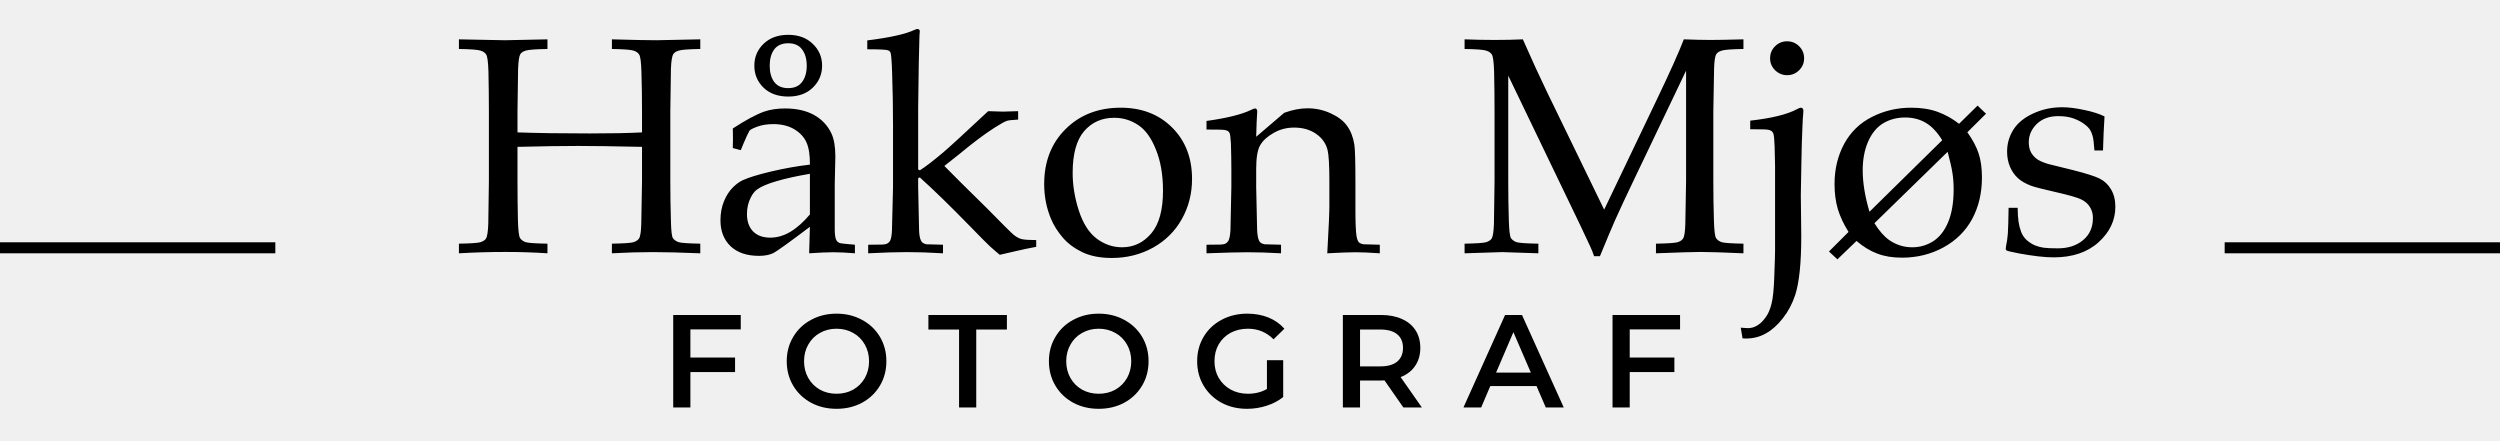
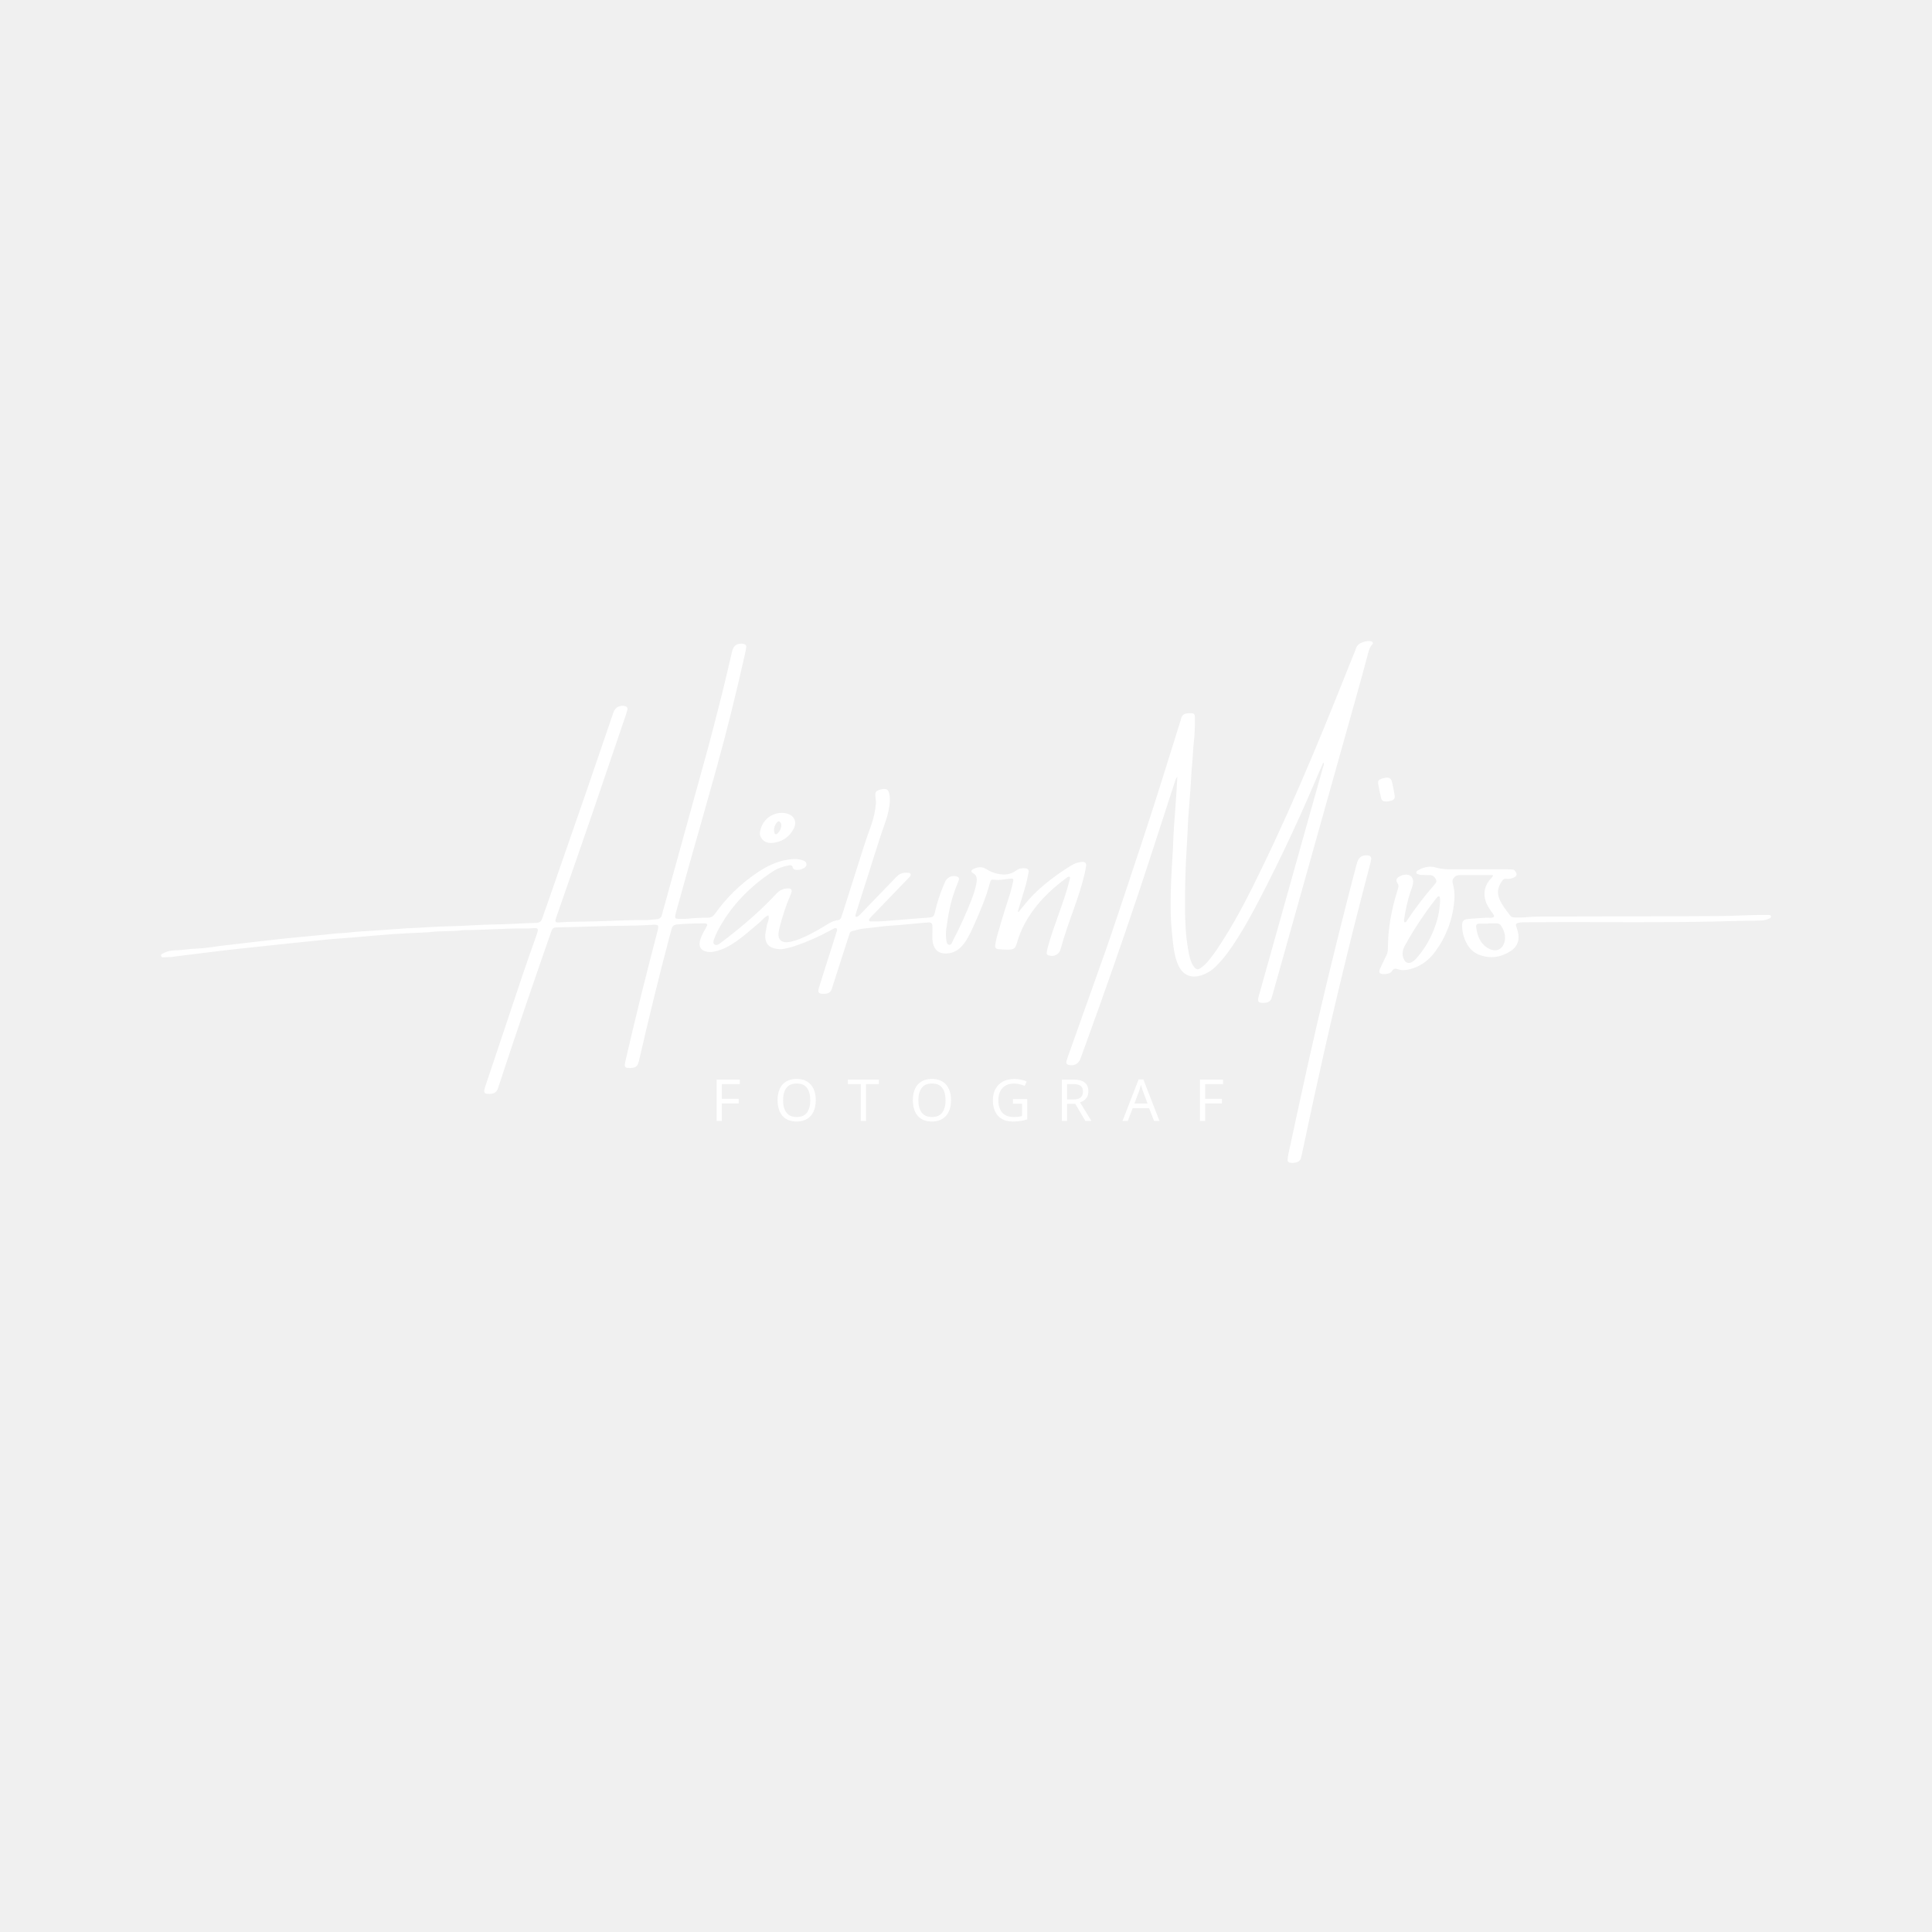
- <svg xmlns="http://www.w3.org/2000/svg" width="227" height="40" viewBox="0 0 227 40" fill="none">
-   <path d="M41.67 4.447V3.572L45.853 3.654L49.709 3.572V4.447C48.624 4.465 47.964 4.516 47.727 4.598C47.499 4.671 47.339 4.775 47.248 4.912C47.139 5.094 47.07 5.536 47.043 6.238C47.034 6.421 47.016 7.715 46.988 10.121V12.021C48.784 12.085 50.971 12.117 53.551 12.117C55.529 12.117 57.11 12.085 58.295 12.021V10.121C58.295 8.882 58.277 7.669 58.24 6.484C58.213 5.618 58.145 5.108 58.035 4.953C57.935 4.789 57.766 4.671 57.529 4.598C57.301 4.516 56.645 4.465 55.56 4.447V3.572C57.52 3.627 58.865 3.654 59.594 3.654C59.867 3.654 61.198 3.627 63.586 3.572V4.447C62.51 4.465 61.854 4.516 61.617 4.598C61.38 4.671 61.221 4.775 61.139 4.912C61.02 5.094 60.947 5.536 60.92 6.238C60.911 6.421 60.893 7.715 60.865 10.121V16.451C60.865 17.691 60.883 18.898 60.92 20.074C60.938 20.94 60.997 21.455 61.098 21.619C61.207 21.783 61.38 21.906 61.617 21.988C61.854 22.061 62.51 22.107 63.586 22.125V23C61.827 22.927 60.387 22.891 59.266 22.891C58.072 22.891 56.837 22.927 55.56 23V22.125C56.645 22.107 57.301 22.061 57.529 21.988C57.766 21.906 57.93 21.797 58.022 21.66C58.14 21.478 58.208 21.036 58.227 20.334C58.236 20.143 58.258 18.848 58.295 16.451V13.334C55.743 13.279 53.806 13.252 52.484 13.252C51.044 13.252 49.212 13.279 46.988 13.334V16.451C46.988 17.691 47.002 18.898 47.029 20.074C47.057 20.94 47.12 21.455 47.221 21.619C47.33 21.783 47.499 21.906 47.727 21.988C47.964 22.061 48.624 22.107 49.709 22.125V23C48.478 22.918 47.212 22.877 45.908 22.877C44.486 22.877 43.074 22.918 41.67 23V22.125C42.745 22.107 43.402 22.061 43.639 21.988C43.876 21.906 44.04 21.797 44.131 21.66C44.24 21.478 44.309 21.036 44.336 20.334C44.345 20.143 44.363 18.848 44.391 16.451V10.121C44.391 8.882 44.377 7.669 44.35 6.484C44.322 5.618 44.254 5.108 44.145 4.953C44.044 4.789 43.876 4.671 43.639 4.598C43.411 4.516 42.755 4.465 41.67 4.447ZM67.264 13.635L66.539 13.443C66.548 13.234 66.553 12.947 66.553 12.582C66.553 12.199 66.548 11.894 66.539 11.666C67.697 10.909 68.644 10.399 69.383 10.135C69.948 9.943 70.581 9.848 71.283 9.848C72.322 9.848 73.197 10.044 73.908 10.435C74.619 10.828 75.148 11.388 75.494 12.117C75.731 12.628 75.85 13.325 75.85 14.209L75.795 16.711V20.785C75.795 21.223 75.831 21.537 75.904 21.729C75.959 21.865 76.046 21.965 76.164 22.029C76.255 22.084 76.447 22.12 76.738 22.139L77.627 22.221V23C76.88 22.936 76.223 22.904 75.658 22.904C75.111 22.904 74.382 22.936 73.471 23L73.539 20.594C71.68 21.997 70.577 22.79 70.231 22.973C69.884 23.146 69.447 23.232 68.918 23.232C67.815 23.232 66.954 22.941 66.334 22.357C65.723 21.765 65.418 20.981 65.418 20.006C65.418 19.377 65.523 18.803 65.732 18.283C65.951 17.764 66.211 17.354 66.512 17.053C66.812 16.743 67.118 16.515 67.428 16.369C67.956 16.123 68.813 15.859 69.998 15.576C71.192 15.294 72.372 15.084 73.539 14.947C73.548 14.081 73.443 13.407 73.225 12.924C73.006 12.441 72.637 12.044 72.117 11.734C71.598 11.425 70.964 11.27 70.217 11.27C69.679 11.27 69.205 11.342 68.795 11.488C68.394 11.634 68.148 11.757 68.057 11.857L67.811 12.35C67.564 12.896 67.382 13.325 67.264 13.635ZM73.539 15.781C72.354 15.982 71.342 16.205 70.504 16.451C69.665 16.697 69.073 16.953 68.727 17.217C68.517 17.372 68.335 17.604 68.18 17.914C67.943 18.37 67.824 18.876 67.824 19.432C67.824 20.106 68.011 20.635 68.385 21.018C68.758 21.391 69.278 21.578 69.943 21.578C70.554 21.578 71.156 21.405 71.748 21.059C72.35 20.703 72.947 20.174 73.539 19.473V15.781ZM71.57 3.162C72.5 3.162 73.243 3.436 73.799 3.982C74.364 4.52 74.647 5.181 74.647 5.965C74.647 6.749 74.364 7.414 73.799 7.961C73.243 8.499 72.5 8.768 71.57 8.768C70.641 8.768 69.893 8.499 69.328 7.961C68.772 7.414 68.494 6.749 68.494 5.965C68.494 5.181 68.772 4.52 69.328 3.982C69.893 3.436 70.641 3.162 71.57 3.162ZM71.57 3.928C71.005 3.928 70.581 4.115 70.299 4.488C70.025 4.862 69.889 5.354 69.889 5.965C69.889 6.576 70.025 7.068 70.299 7.441C70.581 7.815 71.005 8.002 71.57 8.002C72.135 8.002 72.555 7.815 72.828 7.441C73.111 7.068 73.252 6.576 73.252 5.965C73.252 5.354 73.111 4.862 72.828 4.488C72.555 4.115 72.135 3.928 71.57 3.928ZM78.83 23V22.221L80.115 22.207C80.316 22.198 80.466 22.166 80.566 22.111C80.676 22.047 80.758 21.97 80.812 21.879C80.913 21.697 80.972 21.373 80.99 20.908C80.999 20.79 81.031 19.482 81.086 16.984V11.31C81.086 9.788 81.059 8.216 81.004 6.594C80.967 5.5 80.917 4.889 80.853 4.762C80.808 4.671 80.735 4.607 80.635 4.57C80.498 4.507 79.869 4.475 78.748 4.475V3.668C80.808 3.413 82.239 3.094 83.041 2.711C83.159 2.656 83.251 2.629 83.314 2.629C83.378 2.629 83.428 2.652 83.465 2.697C83.501 2.734 83.519 2.788 83.519 2.861C83.519 2.925 83.51 3.016 83.492 3.135L83.478 3.586C83.433 5.217 83.406 6.607 83.397 7.756L83.369 9.889V15.385L83.519 15.467C84.003 15.166 84.7 14.633 85.611 13.867C86.222 13.348 87.594 12.09 89.727 10.094C90.428 10.121 90.875 10.135 91.066 10.135C91.249 10.135 91.709 10.121 92.447 10.094V10.859C91.919 10.887 91.581 10.923 91.436 10.969C91.235 11.033 90.857 11.242 90.301 11.598C89.426 12.154 88.373 12.942 87.143 13.963L85.748 15.07C86.486 15.827 87.762 17.094 89.576 18.871C90.943 20.266 91.764 21.081 92.037 21.318C92.32 21.546 92.593 21.683 92.857 21.729C93.122 21.774 93.532 21.797 94.088 21.797V22.412C93.413 22.54 92.844 22.658 92.379 22.768C91.914 22.868 91.381 22.991 90.779 23.137C90.469 22.881 90.169 22.622 89.877 22.357C89.585 22.084 88.988 21.482 88.086 20.553C86.236 18.657 84.713 17.176 83.519 16.109L83.369 16.178V16.984C83.415 19.354 83.442 20.635 83.451 20.826C83.46 21.282 83.515 21.615 83.615 21.824C83.652 21.906 83.706 21.979 83.779 22.043C83.852 22.098 83.962 22.143 84.107 22.18C84.171 22.189 84.677 22.203 85.625 22.221V23C84.422 22.927 83.333 22.891 82.357 22.891C81.409 22.891 80.234 22.927 78.83 23ZM94.812 16.711C94.812 14.669 95.46 13.006 96.754 11.721C98.057 10.426 99.725 9.779 101.758 9.779C103.672 9.779 105.23 10.381 106.434 11.584C107.637 12.787 108.238 14.341 108.238 16.246C108.238 17.577 107.928 18.794 107.309 19.896C106.689 20.999 105.814 21.865 104.684 22.494C103.553 23.114 102.309 23.424 100.951 23.424C99.894 23.424 98.996 23.246 98.258 22.891C97.529 22.535 96.936 22.088 96.481 21.551C96.025 21.013 95.678 20.462 95.441 19.896C95.022 18.903 94.812 17.841 94.812 16.711ZM97.397 15.699C97.397 16.82 97.583 17.96 97.957 19.117C98.331 20.275 98.868 21.122 99.57 21.66C100.281 22.189 101.051 22.453 101.881 22.453C102.938 22.453 103.822 22.034 104.533 21.195C105.244 20.357 105.6 19.067 105.6 17.326C105.6 15.877 105.385 14.628 104.957 13.58C104.538 12.523 104 11.78 103.344 11.352C102.688 10.914 101.963 10.695 101.17 10.695C100.049 10.695 99.137 11.101 98.436 11.912C97.743 12.723 97.397 13.986 97.397 15.699ZM109.551 23V22.221L110.85 22.207C111.041 22.198 111.187 22.166 111.287 22.111C111.396 22.047 111.479 21.97 111.533 21.879C111.633 21.697 111.697 21.373 111.725 20.908C111.725 20.79 111.752 19.482 111.807 16.984V15.357C111.807 14.628 111.793 13.844 111.766 13.006C111.738 12.468 111.693 12.149 111.629 12.049C111.574 11.949 111.474 11.876 111.328 11.83C111.182 11.775 110.59 11.753 109.551 11.762V10.982C111.392 10.727 112.736 10.395 113.584 9.984C113.766 9.893 113.889 9.848 113.953 9.848C114.017 9.848 114.067 9.87 114.104 9.916C114.14 9.962 114.158 10.03 114.158 10.121C114.158 10.185 114.154 10.258 114.145 10.34C114.117 10.668 114.09 11.361 114.062 12.418L116.605 10.244C117.353 9.971 118.059 9.834 118.725 9.834C119.463 9.834 120.16 9.984 120.816 10.285C121.482 10.586 121.979 10.964 122.307 11.42C122.644 11.876 122.867 12.45 122.977 13.143C123.04 13.553 123.072 14.697 123.072 16.574V18.994C123.072 20.179 123.104 20.986 123.168 21.414C123.214 21.688 123.282 21.879 123.373 21.988C123.473 22.088 123.624 22.152 123.824 22.18L125.287 22.221V23C124.394 22.936 123.651 22.904 123.059 22.904C122.548 22.904 121.701 22.936 120.516 23C120.643 20.749 120.707 19.327 120.707 18.734V16.438C120.707 15.007 120.652 14.068 120.543 13.621C120.388 13.01 120.037 12.518 119.49 12.145C118.943 11.771 118.283 11.584 117.508 11.584C116.824 11.584 116.2 11.748 115.635 12.076C115.07 12.395 114.664 12.769 114.418 13.197C114.181 13.617 114.062 14.328 114.062 15.33V16.984C114.117 19.354 114.145 20.635 114.145 20.826C114.163 21.282 114.217 21.615 114.309 21.824C114.345 21.906 114.4 21.979 114.473 22.043C114.546 22.098 114.66 22.143 114.814 22.18C114.869 22.189 115.37 22.203 116.318 22.221V23C115.206 22.936 114.199 22.904 113.297 22.904C112.531 22.904 111.283 22.936 109.551 23ZM132.984 4.447V3.572C133.941 3.609 134.857 3.627 135.732 3.627C136.617 3.627 137.464 3.609 138.275 3.572C139.077 5.395 139.811 6.995 140.477 8.371L145.658 19.035L150.334 9.26C151.61 6.598 152.462 4.702 152.891 3.572C153.857 3.609 154.673 3.627 155.338 3.627C155.949 3.627 156.938 3.609 158.305 3.572V4.447C157.22 4.465 156.559 4.516 156.322 4.598C156.094 4.671 155.935 4.775 155.844 4.912C155.725 5.094 155.657 5.536 155.639 6.238C155.63 6.421 155.607 7.715 155.57 10.121V16.451C155.57 17.691 155.589 18.898 155.625 20.074C155.652 20.94 155.716 21.455 155.816 21.619C155.926 21.783 156.094 21.906 156.322 21.988C156.559 22.061 157.22 22.107 158.305 22.125V23C156.464 22.918 155.165 22.877 154.408 22.877C153.798 22.877 152.449 22.918 150.361 23V22.125C151.446 22.107 152.107 22.061 152.344 21.988C152.581 21.906 152.74 21.797 152.822 21.66C152.941 21.478 153.009 21.036 153.027 20.334C153.036 20.143 153.059 18.848 153.096 16.451V6.416L148.379 16.287C147.641 17.828 147.062 19.067 146.643 20.006C146.342 20.689 145.886 21.774 145.275 23.26H144.742C144.624 22.913 144.514 22.635 144.414 22.426L143.484 20.443L136.949 6.867V16.451C136.949 17.691 136.967 18.898 137.004 20.074C137.031 20.94 137.095 21.455 137.195 21.619C137.305 21.783 137.473 21.906 137.701 21.988C137.938 22.061 138.599 22.107 139.684 22.125V23L136.389 22.891L132.984 23V22.125C134.06 22.107 134.716 22.061 134.953 21.988C135.19 21.906 135.354 21.797 135.445 21.66C135.555 21.478 135.623 21.036 135.65 20.334C135.66 20.143 135.678 18.848 135.705 16.451V10.121C135.705 8.882 135.691 7.669 135.664 6.484C135.637 5.618 135.568 5.108 135.459 4.953C135.359 4.789 135.19 4.671 134.953 4.598C134.725 4.516 134.069 4.465 132.984 4.447ZM162.27 3.75C162.698 3.75 163.062 3.9 163.363 4.201C163.664 4.502 163.814 4.867 163.814 5.295C163.814 5.714 163.664 6.074 163.363 6.375C163.062 6.676 162.698 6.826 162.27 6.826C161.85 6.826 161.486 6.676 161.176 6.375C160.875 6.074 160.725 5.714 160.725 5.295C160.725 4.867 160.875 4.502 161.176 4.201C161.477 3.9 161.841 3.75 162.27 3.75ZM158.223 30.725L158.059 29.754C158.368 29.781 158.578 29.795 158.688 29.795C158.97 29.795 159.221 29.736 159.439 29.617C159.749 29.462 160.027 29.216 160.273 28.879C160.529 28.551 160.72 28.127 160.848 27.607C160.984 27.097 161.071 26.245 161.107 25.051C161.153 23.866 161.176 23.096 161.176 22.74V15.07C161.176 14.833 161.162 14.236 161.135 13.279C161.117 12.678 161.076 12.286 161.012 12.104C160.975 12.012 160.916 11.94 160.834 11.885C160.697 11.794 160.456 11.748 160.109 11.748C159.608 11.748 159.212 11.743 158.92 11.734V10.955C160.88 10.736 162.301 10.385 163.186 9.902C163.331 9.82 163.445 9.779 163.527 9.779C163.591 9.779 163.641 9.802 163.678 9.848C163.723 9.893 163.746 9.962 163.746 10.053C163.746 10.126 163.742 10.217 163.732 10.326C163.705 10.572 163.682 10.946 163.664 11.447C163.618 12.395 163.587 13.475 163.568 14.688C163.532 16.465 163.514 17.467 163.514 17.695L163.555 21.455C163.555 23.87 163.372 25.643 163.008 26.773C162.743 27.576 162.37 28.282 161.887 28.893C161.404 29.512 160.889 29.973 160.342 30.273C159.804 30.583 159.198 30.738 158.523 30.738C158.451 30.738 158.35 30.734 158.223 30.725ZM166.07 22.836L167.848 21.059C167.41 20.366 167.087 19.678 166.877 18.994C166.676 18.311 166.576 17.549 166.576 16.711C166.576 15.362 166.868 14.145 167.451 13.06C168.044 11.976 168.887 11.16 169.98 10.613C171.074 10.057 172.259 9.779 173.535 9.779C174.456 9.779 175.262 9.907 175.955 10.162C176.648 10.417 177.29 10.777 177.883 11.242L179.564 9.588L180.33 10.326L178.635 12.008C179.118 12.682 179.46 13.325 179.66 13.935C179.861 14.546 179.961 15.271 179.961 16.109C179.961 17.522 179.665 18.78 179.072 19.883C178.48 20.977 177.609 21.838 176.461 22.467C175.322 23.087 174.068 23.396 172.701 23.396C171.844 23.396 171.097 23.273 170.459 23.027C169.821 22.79 169.192 22.408 168.572 21.879L166.836 23.547L166.07 22.836ZM176.352 12.732C175.914 12.012 175.422 11.488 174.875 11.16C174.328 10.832 173.699 10.668 172.988 10.668C172.25 10.668 171.589 10.841 171.006 11.188C170.423 11.534 169.962 12.09 169.625 12.855C169.297 13.612 169.133 14.482 169.133 15.467C169.133 16.588 169.338 17.841 169.748 19.227L176.352 12.732ZM170.199 20.266C170.618 20.949 171.065 21.46 171.539 21.797C172.168 22.234 172.865 22.453 173.631 22.453C174.324 22.453 174.957 22.271 175.531 21.906C176.115 21.533 176.57 20.949 176.898 20.156C177.227 19.363 177.391 18.374 177.391 17.189C177.391 16.661 177.354 16.164 177.281 15.699C177.208 15.234 177.062 14.596 176.844 13.785L170.199 20.266ZM182.381 18.871H183.201C183.21 19.4 183.238 19.819 183.283 20.129C183.329 20.439 183.406 20.744 183.516 21.045C183.625 21.337 183.794 21.587 184.021 21.797C184.249 21.997 184.495 22.157 184.76 22.275C185.033 22.385 185.307 22.458 185.58 22.494C185.863 22.531 186.286 22.549 186.852 22.549C187.781 22.549 188.542 22.303 189.135 21.811C189.736 21.318 190.037 20.644 190.037 19.787C190.037 19.404 189.941 19.067 189.75 18.775C189.568 18.484 189.299 18.256 188.943 18.092C188.597 17.928 187.845 17.713 186.688 17.449C185.53 17.185 184.783 16.994 184.445 16.875C183.935 16.684 183.529 16.451 183.229 16.178C182.928 15.904 182.686 15.558 182.504 15.139C182.331 14.719 182.244 14.264 182.244 13.771C182.244 13.051 182.431 12.391 182.805 11.789C183.188 11.178 183.785 10.686 184.596 10.312C185.407 9.93 186.291 9.738 187.248 9.738C187.822 9.738 188.488 9.82 189.244 9.984C190.001 10.139 190.616 10.335 191.09 10.572C191.026 11.584 190.98 12.614 190.953 13.662H190.174C190.128 12.997 190.074 12.559 190.01 12.35C189.955 12.14 189.878 11.953 189.777 11.789C189.677 11.625 189.504 11.452 189.258 11.27C189.012 11.078 188.693 10.909 188.301 10.764C187.918 10.618 187.444 10.545 186.879 10.545C186.077 10.545 185.43 10.782 184.938 11.256C184.454 11.73 184.213 12.286 184.213 12.924C184.213 13.279 184.281 13.585 184.418 13.84C184.564 14.095 184.755 14.305 184.992 14.469C185.229 14.624 185.562 14.765 185.99 14.893L188.26 15.453C189.408 15.745 190.197 15.995 190.625 16.205C191.062 16.415 191.413 16.743 191.678 17.189C191.942 17.627 192.074 18.156 192.074 18.775C192.074 20.006 191.564 21.081 190.543 22.002C189.531 22.913 188.173 23.369 186.469 23.369C185.685 23.369 184.641 23.251 183.338 23.014C182.618 22.877 182.23 22.781 182.176 22.727C182.139 22.699 182.121 22.654 182.121 22.59C182.121 22.526 182.13 22.449 182.148 22.357C182.23 21.965 182.285 21.583 182.312 21.209C182.34 20.835 182.363 20.056 182.381 18.871Z" fill="black" />
-   <path d="M62.688 29.908V32.464H66.744V33.784H62.688V37H61.128V28.6H67.26V29.908H62.688ZM75.959 37.12C75.103 37.12 74.331 36.936 73.643 36.568C72.955 36.192 72.415 35.676 72.023 35.02C71.631 34.356 71.435 33.616 71.435 32.8C71.435 31.984 71.631 31.248 72.023 30.592C72.415 29.928 72.955 29.412 73.643 29.044C74.331 28.668 75.103 28.48 75.959 28.48C76.815 28.48 77.587 28.668 78.275 29.044C78.963 29.412 79.503 29.924 79.895 30.58C80.287 31.236 80.483 31.976 80.483 32.8C80.483 33.624 80.287 34.364 79.895 35.02C79.503 35.676 78.963 36.192 78.275 36.568C77.587 36.936 76.815 37.12 75.959 37.12ZM75.959 35.752C76.519 35.752 77.023 35.628 77.471 35.38C77.919 35.124 78.271 34.772 78.527 34.324C78.783 33.868 78.911 33.36 78.911 32.8C78.911 32.24 78.783 31.736 78.527 31.288C78.271 30.832 77.919 30.48 77.471 30.232C77.023 29.976 76.519 29.848 75.959 29.848C75.399 29.848 74.895 29.976 74.447 30.232C73.999 30.48 73.647 30.832 73.391 31.288C73.135 31.736 73.007 32.24 73.007 32.8C73.007 33.36 73.135 33.868 73.391 34.324C73.647 34.772 73.999 35.124 74.447 35.38C74.895 35.628 75.399 35.752 75.959 35.752ZM87.083 29.92H84.299V28.6H91.427V29.92H88.643V37H87.083V29.92ZM99.765 37.12C98.909 37.12 98.137 36.936 97.449 36.568C96.761 36.192 96.221 35.676 95.829 35.02C95.437 34.356 95.241 33.616 95.241 32.8C95.241 31.984 95.437 31.248 95.829 30.592C96.221 29.928 96.761 29.412 97.449 29.044C98.137 28.668 98.909 28.48 99.765 28.48C100.621 28.48 101.393 28.668 102.081 29.044C102.769 29.412 103.309 29.924 103.701 30.58C104.093 31.236 104.289 31.976 104.289 32.8C104.289 33.624 104.093 34.364 103.701 35.02C103.309 35.676 102.769 36.192 102.081 36.568C101.393 36.936 100.621 37.12 99.765 37.12ZM99.765 35.752C100.325 35.752 100.829 35.628 101.277 35.38C101.725 35.124 102.077 34.772 102.333 34.324C102.589 33.868 102.717 33.36 102.717 32.8C102.717 32.24 102.589 31.736 102.333 31.288C102.077 30.832 101.725 30.48 101.277 30.232C100.829 29.976 100.325 29.848 99.765 29.848C99.205 29.848 98.701 29.976 98.253 30.232C97.805 30.48 97.453 30.832 97.197 31.288C96.941 31.736 96.813 32.24 96.813 32.8C96.813 33.36 96.941 33.868 97.197 34.324C97.453 34.772 97.805 35.124 98.253 35.38C98.701 35.628 99.205 35.752 99.765 35.752ZM115.038 32.704H116.514V36.052C116.082 36.396 115.578 36.66 115.002 36.844C114.426 37.028 113.834 37.12 113.226 37.12C112.37 37.12 111.598 36.936 110.91 36.568C110.222 36.192 109.682 35.676 109.29 35.02C108.898 34.364 108.702 33.624 108.702 32.8C108.702 31.976 108.898 31.236 109.29 30.58C109.682 29.924 110.222 29.412 110.91 29.044C111.606 28.668 112.386 28.48 113.25 28.48C113.954 28.48 114.594 28.596 115.17 28.828C115.746 29.06 116.23 29.4 116.622 29.848L115.638 30.808C114.998 30.168 114.226 29.848 113.322 29.848C112.73 29.848 112.202 29.972 111.738 30.22C111.282 30.468 110.922 30.816 110.658 31.264C110.402 31.712 110.274 32.224 110.274 32.8C110.274 33.36 110.402 33.864 110.658 34.312C110.922 34.76 111.282 35.112 111.738 35.368C112.202 35.624 112.726 35.752 113.31 35.752C113.966 35.752 114.542 35.608 115.038 35.32V32.704ZM127.428 37L125.712 34.54C125.64 34.548 125.532 34.552 125.388 34.552H123.492V37H121.932V28.6H125.388C126.116 28.6 126.748 28.72 127.284 28.96C127.828 29.2 128.244 29.544 128.532 29.992C128.82 30.44 128.964 30.972 128.964 31.588C128.964 32.22 128.808 32.764 128.496 33.22C128.192 33.676 127.752 34.016 127.176 34.24L129.108 37H127.428ZM127.392 31.588C127.392 31.052 127.216 30.64 126.864 30.352C126.512 30.064 125.996 29.92 125.316 29.92H123.492V33.268H125.316C125.996 33.268 126.512 33.124 126.864 32.836C127.216 32.54 127.392 32.124 127.392 31.588ZM139.517 35.056H135.317L134.489 37H132.881L136.661 28.6H138.197L141.989 37H140.357L139.517 35.056ZM139.001 33.832L137.417 30.16L135.845 33.832H139.001ZM147.978 29.908V32.464H152.034V33.784H147.978V37H146.418V28.6H152.55V29.908H147.978Z" fill="black" />
-   <line y1="22.5" x2="25" y2="22.5" stroke="black" />
-   <line x1="202" y1="22.5" x2="227" y2="22.5" stroke="black" />
+ <svg xmlns="http://www.w3.org/2000/svg" id="Layer_1" data-name="Layer 1" viewBox="0 0 3000 3000">
+   <defs>
+     <style>.cls-1,.cls-2{fill:#fff;}.cls-2{font-size:90px;font-family:MyriadPro-Regular, Myriad Pro;letter-spacing:0.6em;}.cls-3{letter-spacing:0.58em;}.cls-4{letter-spacing:0.57em;}.cls-5{letter-spacing:0.6em;}</style>
+   </defs>
+   <path class="cls-1" d="M1581.69,1416.16c3.34-4.14,6.68-8.3,10-12.44,15.6-19.31,34.69-34.72,54.88-48.87,5.52-3.86,11.23-7.43,16.92-11a36.27,36.27,0,0,1,17.13-5.51c4.15-.29,6.44,2.07,5.89,6.17-.58,4.33-1.47,8.63-2.47,12.89-4.24,18.05-10.09,35.62-16.31,53.06-7.47,20.93-15,41.83-20.82,63.31-2.27,8.43-10.38,12.49-18.84,9.69-1.72-.58-3-1.88-2.8-3.73a50.09,50.09,0,0,1,1.47-7.89c4.83-17.9,11.11-35.32,17.32-52.77,6.11-17.12,12.25-34.24,16.58-51.93.47-1.91,1.3-3.79.53-5.65-2.73-.69-4.19,1-5.74,2.15-19.3,14.31-36.89,30.36-51.13,49.88-11,15.1-19.64,31.34-24.8,49.37-3,10.48-4.66,11.71-15.61,11.68-4.71,0-9.43-.28-14.11-.76-3.18-.33-4.89-2.5-4.47-5.61a91.9,91.9,0,0,1,2.46-12.87c3.86-13.6,7.83-27.17,12-40.66,4.11-13.18,8.82-26.17,12-39.62.62-2.61,1.22-5.24,1.66-7.89.35-2.09-.78-3.14-3-2.92-4.35.46-8.71.83-13,1.47a49.05,49.05,0,0,1-14.06.33c-4.11-.55-5,.26-6.2,4.78-6.32,23.86-16.1,46.41-26.18,68.83-2.48,5.53-5.09,11-8.1,16.27a73.12,73.12,0,0,1-8.59,12.43c-7.55,8.47-17,13.09-28.64,12.12-7.88-.65-13.08-4.89-15.84-12.15a35.11,35.11,0,0,1-2-12.91c0-5.72.2-11.45.07-17.17-.1-4.42-2-6.16-6.32-5.87-6.71.44-13.41,1.1-20.1,1.7-11.73,1-23.43,2.45-35.18,3.06-15.15.78-30.08,3.38-45.14,4.76-6.11.56-11.82,2.55-17.72,3.84a5.71,5.71,0,0,0-4.17,4c-.77,2.23-1.53,4.46-2.25,6.7q-11.6,36.06-23.18,72.12c-.72,2.24-1.57,4.45-2.2,6.71-1.48,5.31-5.14,7.63-10.41,7.88-.67,0-1.34.07-2,.08-8,.18-9.92-1.93-7.56-9.54,6.16-19.94,12.6-39.8,18.91-59.69,2.45-7.7,4.86-15.41,7.29-23.12.5-1.61,1-3.2,1.49-4.83s1-3.43-.65-4.63c-1.17-.88-2.59-.22-3.8.38q-2.7,1.35-5.35,2.84a343.6,343.6,0,0,1-55.38,24.4,158.34,158.34,0,0,1-16.59,4.3c-4.66,1.06-9.31.55-14-.42-12.94-2.68-15.62-11.88-15.33-20.47.15-4.33,1.61-8.6,2.05-12.94.62-6.12,4.95-11.65,2.87-18.18-5.91,2.14-9.31,7.43-13.9,11.21-11.45,9.39-22.29,19.53-34.41,28.11-10.79,7.64-22.11,14.16-35.27,16.86a29.06,29.06,0,0,1-13,.15c-8.16-2.06-11.65-7.64-9.88-15.91,1.35-6.33,4.39-12,7.52-17.58,1.3-2.34,2.73-4.64,3.8-7.09.62-1.42-.32-2.59-1.81-3a12.09,12.09,0,0,0-3-.25c-14.14.08-28.26.3-42.36,1.73-4.36.44-6.75,2.52-7.86,6.5-.9,3.25-1.81,6.49-2.68,9.74-17.17,64.41-32.81,129.21-47.84,194.14-2.24,9.66-4.43,13.36-17.95,12.28-3.31-.26-4.69-2-4.26-5.49a76.87,76.87,0,0,1,1.54-7.92q22.62-97.92,48.19-195.1c3.85-14.55,3.68-14.33-10.67-13.46-28.92,1.76-57.9,1-86.8,2.23-18.17.78-36.33,1.08-54.5,1.51-1.68,0-3.36.09-5.05.17a6.42,6.42,0,0,0-6.21,4.31q-1.27,3.3-2.43,6.64c-26.75,77-53.28,154-78.66,231.41-.74,2.24-1.58,4.45-2.21,6.71-1.8,6.47-6.28,9.24-12.71,9.4a36.09,36.09,0,0,1-4-.07c-3.91-.36-5.52-2.34-4.72-6a70.63,70.63,0,0,1,2.25-7.75q28.33-84.76,56.76-169.52c7.2-21.37,14.76-42.63,22.27-63.9,3.38-9.59,2.49-11.07-7-10a74.43,74.43,0,0,1-9.09.29c-32.67-.34-65.25,2.55-97.91,2.63-17.7,2.59-35.67.75-53.38,3.25-1.66.23-3.36.19-5.05.28-16.8.85-33.62,1.43-50.4,2.63-21.13,1.51-42.22,3.57-63.34,5.31-11.39,1-22.82,1.63-34.21,2.62-9.72.84-19.41,2-29.11,3-9.37,1-18.75,1.82-28.11,2.81q-26.1,2.75-52.17,5.57c-15.06,1.61-30.12,3.13-45.16,4.83-12.7,1.43-25.38,3-38.07,4.59q-22,2.7-44.05,5.44c-3,.38-6,1-9,1.27-4.69.35-9.4.52-14.1.6a2.84,2.84,0,0,1-3.08-2.06c-.41-1.58.52-2.58,1.7-3.28a38.67,38.67,0,0,1,19.23-5.42c11.79-.21,23.35-2.52,35.16-2.83,12.38-.32,24.71-2.79,37.06-4.26q23.55-2.79,47.1-5.49c15.7-1.81,31.39-3.69,47.11-5.34,16.06-1.69,32.14-3.14,48.21-4.71,10.71-1,21.43-2,32.12-3.21,8.69-1,17.44-1,26.15-2.11,12-1.48,24.14-1.85,36.23-2.7l48.31-3.4c1.68-.12,3.35-.28,5-.34q16.65-.67,33.27-1.72c22.83-1.45,45.75-1.42,68.58-2.89,20.52-1.32,41-1.16,61.55-2.18,11.76-.58,23.52-1.35,35.3-1.46,5,0,8.15-1.92,9.76-6.87,2.59-8,5.62-15.87,8.38-23.82q29.67-85.38,59.29-170.78c14.07-40.73,27.93-81.54,41.88-122.31.43-1.28.83-2.57,1.31-3.82,2.8-7.31,9.92-10.93,17.79-9.08,2.61.62,4.13,2.55,3.66,5.15a46.1,46.1,0,0,1-1.82,6.8q-25.17,74.12-50.42,148.2-12.24,35.85-24.72,71.61-15.75,45.32-31.58,90.6c-.55,1.59-1,3.21-1.61,4.78-3,8.08-2.48,9.39,6.32,8.65,12.06-1,24.21-1,36.33-1.17,32.65-.33,65.25-2.73,97.92-2.41,4.69,0,9.38-1,14.08-1.17,5.07-.19,8.13-2.25,9.25-7.41,1.07-4.92,2.6-9.75,4-14.62q32.6-117.77,65.12-235.56c8.45-30.84,16.3-61.85,24.14-92.85,4.94-19.58,9.35-39.29,14-59,.54-2.29,1-4.6,1.62-6.88,2.47-9.5,8.39-13.17,18-11.19,2.73.56,4.3,2.3,3.91,5-.59,4-1.38,8-2.27,11.9-13.33,59.12-27.76,118-44,176.36-13.78,49.63-28,99.14-42,148.71-7,25-13.93,49.94-20.88,74.91a46.06,46.06,0,0,0-1.12,4.92c-.61,3.69.35,4.94,4.24,5,5,.09,10.15.37,15.14-.2a286.31,286.31,0,0,1,31.25-1.55c4.86,0,8.11-1.93,10.9-5.88a254.1,254.1,0,0,1,65.42-63.85c14.64-10,30.23-17.62,47.89-20.43,7.38-1.18,14.73-1.47,22,.7,3.33,1,6.52,2.28,6.91,6.35.31,3.18-2.33,5.87-7,7.52a19.24,19.24,0,0,1-8.9,1.36c-2.42-.32-4.84-1-5.42-3.76-.79-3.72-3.27-3.85-6.12-3.29-8.64,1.7-16.88,4.28-24.39,9.2-36.46,23.88-66,54.15-86.26,93a132.78,132.78,0,0,0-5.61,13,14.51,14.51,0,0,0-.71,4.93c0,1.9,2.24,3.61,4.21,3.53,2.89-.12,5-1.76,7.16-3.4,30.68-23.16,60-47.92,86.21-76.11a24.52,24.52,0,0,1,16.66-8.34,20.16,20.16,0,0,1,3,0c3.24.24,4.95,2.43,4,5.46a65.34,65.34,0,0,1-2.79,7.57c-6.31,14.56-10.92,29.7-15.12,45a66.12,66.12,0,0,0-2.34,11.87c-.76,9,4.19,14.07,13.2,13.72a41.87,41.87,0,0,0,8.89-1.62c13.79-3.68,26.28-10.31,38.64-17.21,4.41-2.46,8.73-5.1,13-7.73,5.76-3.53,11.52-7,18.46-7.75a5.89,5.89,0,0,0,5.15-4.24c1-2.86,2-5.71,2.94-8.6,10.79-34,21.47-68.06,32.36-102,3.6-11.22,7.61-22.31,11.58-33.4a137.84,137.84,0,0,0,7-32.49c.42-4.11-.51-8-.78-12.05-.4-5.88.92-7.89,6.52-9.7a25.41,25.41,0,0,1,5.91-1.19c5.19-.37,7.49,1.29,8.83,6.23,1.7,6.29,1.44,12.69.61,19a124.41,124.41,0,0,1-6.17,25.49c-13.15,37.14-24.12,75-36.41,112.41-3,9.28-5.9,18.62-8.82,27.93-.51,1.61-1,3.23-1.33,4.87-.22,1-.09,2.22,1,2.48a3.68,3.68,0,0,0,2.74-.6,37.41,37.41,0,0,0,4.48-4.06q25.62-26.51,51.2-53.06c2.11-2.18,4.14-4.45,6.44-6.41,5-4.22,10.94-4.83,17.12-4,2.78.36,3.58,3,1.72,5.26-1.26,1.57-2.67,3-4.07,4.48q-27,28-54,56c-1.64,1.7-3.32,3.36-4.79,5.2a4.07,4.07,0,0,0-.79,2.73c.1,1.13,1.29,1.56,2.29,1.56,6.39,0,12.8.19,19.16-.25,14.43-1,28.83-2.35,43.24-3.5,9.39-.76,18.79-1.4,28.18-2.14,6.49-.52,7.87-1.62,9.41-8.33a251.64,251.64,0,0,1,14-43.18c.53-1.23,1-2.48,1.62-3.7,3.49-7.4,9.92-10.49,18.18-8.75,2.63.56,4.08,2.65,3.36,5.21a58.5,58.5,0,0,1-2.38,6.65c-8.36,20-13.28,40.93-16,62.41-.29,2.34-.77,4.65-1.1,7a54.58,54.58,0,0,0-.26,15.1c.5,3.59.46,8.72,4.06,9.71,4.48,1.24,5.33-4.21,6.89-7.2a601.21,601.21,0,0,0,29.82-66.28c2-5.35,3.53-10.88,5.08-16.39a58.57,58.57,0,0,0,1.45-7.93c.8-5.74-.13-10.56-6-13.62-3.14-1.64-2.66-4.28.61-5.9,7-3.49,13.85-4.48,21,.27a51.37,51.37,0,0,0,16.72,6.85c10.79,2.59,20.66,1.27,29.7-5.31,4.37-3.18,9.32-3.62,14.46-3,3.09.39,4.88,2.47,4.28,5.65-1.31,6.93-2.64,13.9-4.57,20.68-3.86,13.58-8.12,27.05-12.22,40.56Z" />
+   <path class="cls-1" d="M2054.88,1183.84c-3.93,9-7.74,17.6-11.4,26.22q-40.18,94.92-87.69,186.38c-10.59,20.3-21.5,40.44-33.77,59.79-9.93,15.66-20.43,30.9-33.67,44a57.39,57.39,0,0,1-18.2,12.49c-20.15,8.48-34.9,2.14-42.41-18.53a93,93,0,0,1-4-14.58c-2.25-11.91-3.21-24-4.38-36.05-2-20.85-1.83-41.71-1.29-62.56.53-20.51,2.06-41,3.16-61.49.09-1.68.2-3.36.25-5,.56-20.87,2.17-41.66,3.82-62.46,1.17-14.74,1.87-29.52,2.88-45.84-2.58,2.7-2.91,4.85-3.55,6.81-19.52,59.85-38.65,119.83-58.66,179.51q-37.73,112.52-78.29,224c-3.34,9.17-6.57,18.38-10,27.51-3.08,8.15-10,11.6-18.46,9.52a4.22,4.22,0,0,1-3.25-5.38,58.91,58.91,0,0,1,2-6.75q29-81.35,57.91-162.7c7.63-21.58,14.88-43.3,22.1-65,16.68-50.15,33.53-100.25,49.78-150.54,15.21-47.08,29.74-94.39,44.58-141.59.3-1,.72-1.91.92-2.89,1.63-8.23,4.61-12,17.12-11.19,3.52.21,4.82,1.62,4.93,5a298.93,298.93,0,0,1-1.86,43.24c-1.07,9.36-1.09,18.79-2.09,28.19-1.42,13.37-1.8,26.85-2.75,40.28-1,14.09-2.14,28.18-3.22,42.27-.08,1-.23,2-.28,3-.85,16.81-1.48,33.63-2.59,50.41-2,29.58-2.4,59.19-2.4,88.82,0,21.92,1,43.74,4.75,65.38,1.08,6.31,2.19,12.61,4.52,18.61a30.09,30.09,0,0,0,5.45,9.62c2.84,3.14,5.38,3.56,8.89,1.29a56.53,56.53,0,0,0,11.89-10.86c9.94-11.52,18-24.38,26.06-37.19,21.63-34.21,39.64-70.38,57.32-106.72,27.55-56.62,53.06-114.16,77.55-172.17,22.92-54.28,44.77-109,66.64-163.7a31.38,31.38,0,0,0,1.48-3.75c2.82-10.94,12-12.92,21-14a10.91,10.91,0,0,1,3.92.81c1.84.53,2.91,2.65,1.76,3.89-5.82,6.28-6.91,14.36-9,22.16q-7.93,29.75-16.3,59.39-35.85,127.88-71.78,255.71-28.66,102.09-57.34,204.17c-.73,2.59-1.64,5.13-2.31,7.74-1.38,5.33-5,7.73-10.25,8-10.86.63-12.37-1.24-9.58-11.14q10.13-36,20.2-71.95,29.58-105.5,59.17-211,10.23-36.45,20.56-72.89C2055.31,1188.4,2056.5,1186.58,2054.88,1183.84Z" />
+   <path class="cls-1" d="M2318.31,1358.79h-14.8q-17.69,0-35.36,0c-3.41,0-6.68.36-9.38,2.9-3,2.81-4,5.94-2.95,10a72.73,72.73,0,0,1,2.7,21,152.38,152.38,0,0,1-10.22,49.21,150.12,150.12,0,0,1-20,36.1c-9.92,13.43-22.69,22.82-39.05,27-6.34,1.64-12.6,2.22-18.86-.08-3.51-1.29-6.36-1.21-8.63,2.46-2.57,4.14-7,5-11.47,5.19-9.69.43-9.61-3.56-6.86-9.44,2.86-6.09,5.6-12.25,8.7-18.23a24.25,24.25,0,0,0,3-11.55c-.09-30.9,5.53-60.9,14.69-90.31.5-1.61,1-3.22,1.43-4.84a7.72,7.72,0,0,0-1.17-6.62c-2.81-4.44-2.13-7.37,2.05-10a22.56,22.56,0,0,1,7.37-3.1c10.25-2.08,16.43,4.06,14.48,14.39a71.52,71.52,0,0,1-3.3,10.58c-5,14-7.9,28.53-10.2,43.17-.29,1.86-1,4,.83,5.62,2.12.1,2.72-1.71,3.59-3a520.38,520.38,0,0,1,42.33-55.3,19.65,19.65,0,0,0,2.83-4.13,3.93,3.93,0,0,0,.21-2.89c-1.71-4.24-4.22-7.74-9.35-8-3.37-.15-6.74-.15-10.1-.2-3-.06-6.08-.08-9-1.25-1.19-.49-2.59-.9-2.61-2.61a3.59,3.59,0,0,1,2.15-3.16c8.78-5.08,18.25-7.64,28.09-4.64,8.25,2.52,16.49,2.84,24.92,2.82q42.42-.09,84.85,0,4.55,0,9.09.23a5.43,5.43,0,0,1,4.28,2.25c3.9,5.18,3,8.56-3.09,10.73a22.24,22.24,0,0,1-10.89,1.54c-2.65-.39-4.56.93-6,3-6,8.41-8.65,17.35-4.64,27.54s11,18.46,17.49,27c1.56,2,4,2.41,6.38,2.41,5.05,0,10.14.35,15.15-.12,20.5-1.93,41.05-1.26,61.57-1.34,79.81-.31,159.61-.11,239.42-.66,23.2-.16,46.41-1.7,69.64-1.78,3,0,6.06,0,9.08.11,1.27.07,2.81.18,3.2,1.82.5,2.13-1.15,3-2.62,3.71a32.57,32.57,0,0,1-12.68,3.05c-3,.2-6.06.22-9.09.27-8.75.12-17.51.08-26.26.36-109.4,3.49-218.84,1.1-328.25,2.14-4.7,0-9.44-.26-14.05,1.08-2.53.73-3.49,2-2.82,4.37.82,2.91,2,5.74,2.71,8.67,3.28,13-.19,23.58-11.41,30.78-15,9.63-31.31,12-48.26,5.68-9.23-3.42-15.82-10.16-20.24-18.86a59.42,59.42,0,0,1-6.62-26.22c-.11-7.23,2-9.9,9.24-10.64,9.37-1,18.81-1.18,28.19-2,4.16-.35,8.67,1.39,12.44-1.77-.76-4.17-4.07-6.82-6.17-10.19-2.85-4.58-5.7-9.09-7.29-14.34-3.75-12.33-1.16-23.22,6.92-33.06C2315.1,1363.93,2317.5,1362.92,2318.31,1358.79Zm-82.18,39.57c0-.45-.07-2.81-.32-5.14a2.07,2.07,0,0,0-1.25-1.35,2.25,2.25,0,0,0-1.81.38,19.58,19.58,0,0,0-2.77,2.91,550.5,550.5,0,0,0-47,70.53,49,49,0,0,0-3.59,7.22c-2.26,6.33-2,12.62,1.58,18.45,2.33,3.85,6.46,4.89,10.55,3,3.74-1.77,6.51-4.67,9.17-7.77a149.46,149.46,0,0,0,28.57-50.71A123.81,123.81,0,0,0,2236.13,1398.36Zm75.1,35.51v.34c-5,0-10.07-.13-15.1.06-2.82.1-4.3,2-4,4.69.94,7.72,2.69,15.21,6.83,21.94a31.93,31.93,0,0,0,14,12.67c10.51,4.84,19.5.9,23-10.09a16.37,16.37,0,0,0,.53-1.94c1.79-9.17-1-17.25-6.1-24.7a7.13,7.13,0,0,0-6.11-3C2320,1433.84,2315.59,1433.87,2311.23,1433.87Z" />
+   <path class="cls-1" d="M2006.38,1805.83a29.51,29.51,0,0,1-3.93-.56,3.63,3.63,0,0,1-3-3.58,52,52,0,0,1,1-9c9.45-43.72,18.84-87.45,28.49-131.13,19.51-88.35,40.75-176.3,63.15-264,4.49-17.6,9.13-35.16,13.71-52.74.51-2,1-3.9,1.64-5.82,2.62-8.22,8.11-11.71,16.77-10.69,3.57.42,5.47,2.66,4.9,6.19-.48,3-1.24,5.93-2,8.86-8.64,33.54-17.55,67-25.9,100.65-15.22,61.37-30.06,122.83-44,184.51q-18.15,80.2-35,160.69c-.55,2.63-1.25,5.23-1.8,7.87-1,4.91-4.23,7.47-9,8.25C2009.81,1805.66,2008.12,1805.69,2006.38,1805.83Z" />
+   <path class="cls-1" d="M1198.15,1309c-3.46-.14-6.76-.33-9.83-2-5.59-3.07-9.24-9-8.28-14.86,3.8-23.24,24.89-32.93,40.83-29.16,12,2.85,17.36,12.63,11.69,23.59C1225.45,1300.29,1213.74,1307.87,1198.15,1309Zm15.13-27.76a9.2,9.2,0,0,0-.58-2.81,7.48,7.48,0,0,0-2.56-2.81c-1.3-.72-2.62.19-3.49,1.19-4.21,4.83-5.7,10.4-4.05,16.64a3.21,3.21,0,0,0,1.92,2,3.33,3.33,0,0,0,2.63-.89C1210.72,1290.87,1213.07,1286.58,1213.28,1281.23Z" />
+   <path class="cls-1" d="M2153.34,1244.57c-5.58,0-7.81-1.31-8.94-6-1.74-7.18-3.15-14.45-4.42-21.73-.64-3.7.67-5.86,4.06-7.18a34.19,34.19,0,0,1,7.77-2c5.44-.72,8.38,1.16,9.63,6.47,1.63,6.86,3,13.8,4.16,20.76.76,4.52-1,7.2-5.25,8.42A55.88,55.88,0,0,1,2153.34,1244.57Z" />
+   <text class="cls-2" transform="translate(1104.09 1740.6)">F<tspan class="cls-3" x="97.83" y="0">O</tspan>
+     <tspan class="cls-4" x="211.59" y="0">T</tspan>
+     <tspan x="307.89" y="0">OG</tspan>
+     <tspan class="cls-5" x="536.04" y="0">R</tspan>
+     <tspan x="638.91" y="0">AF</tspan>
+   </text>
</svg>
